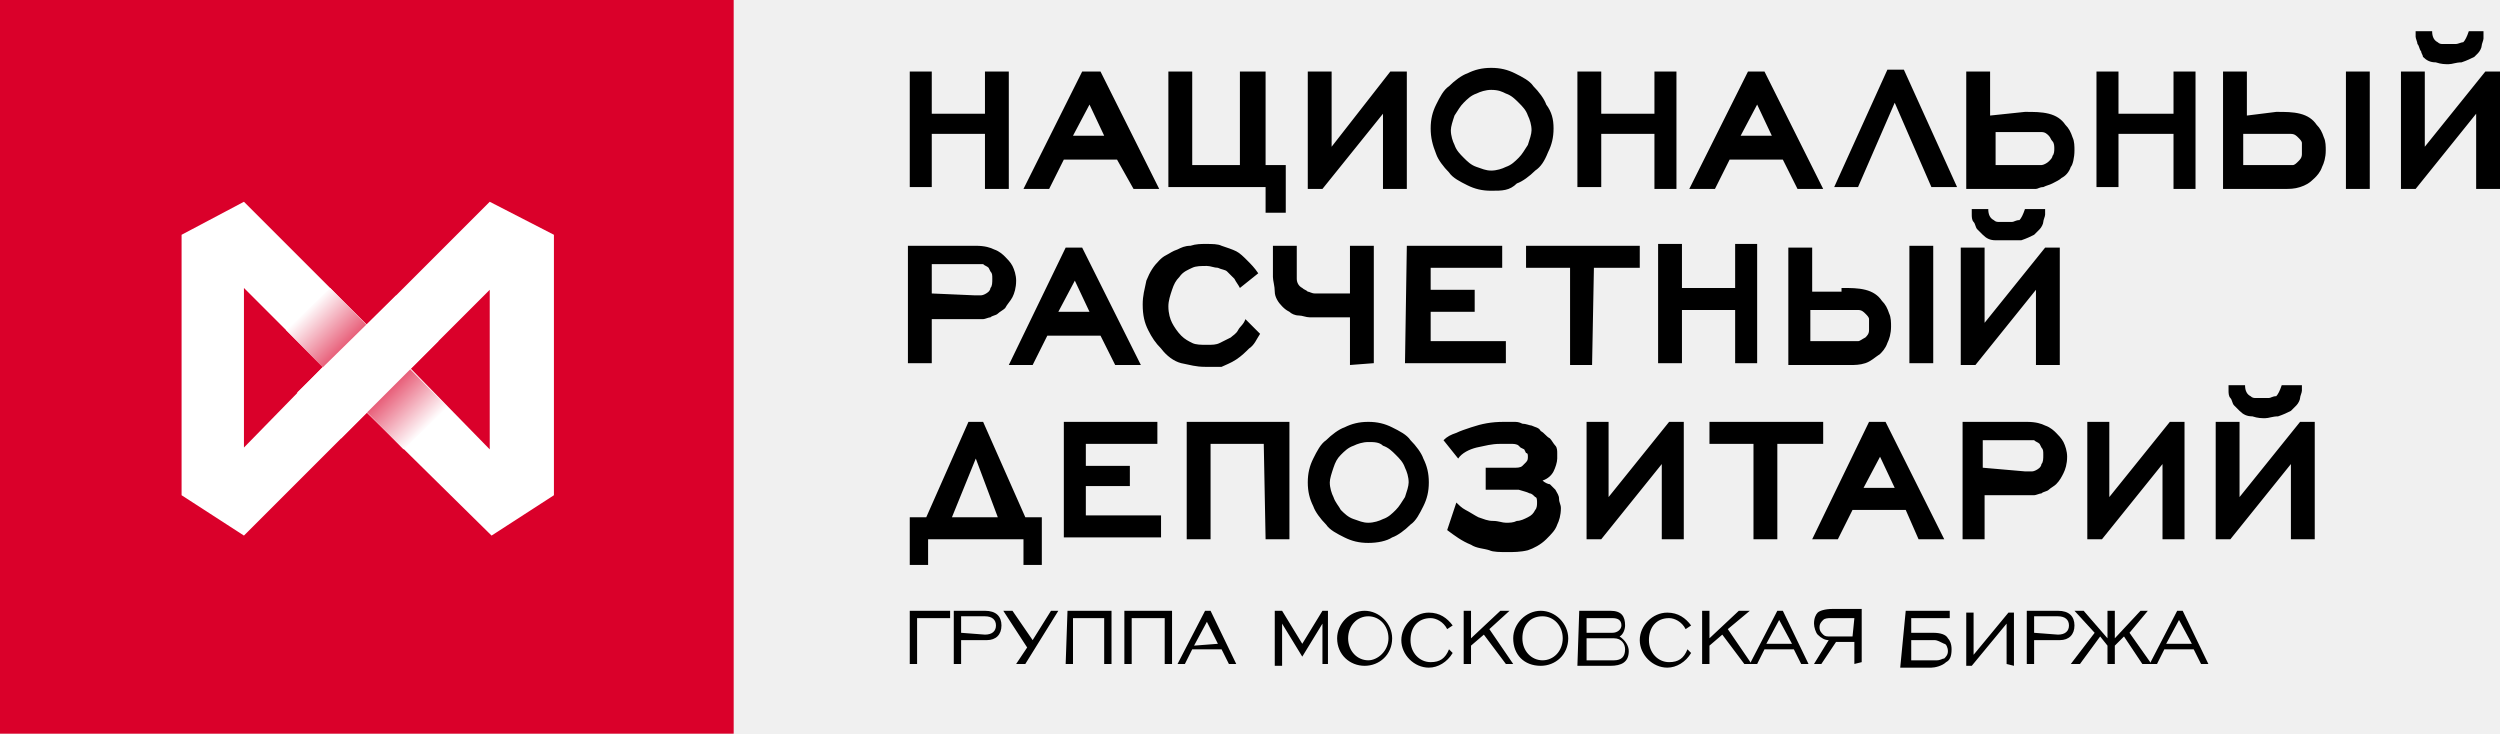
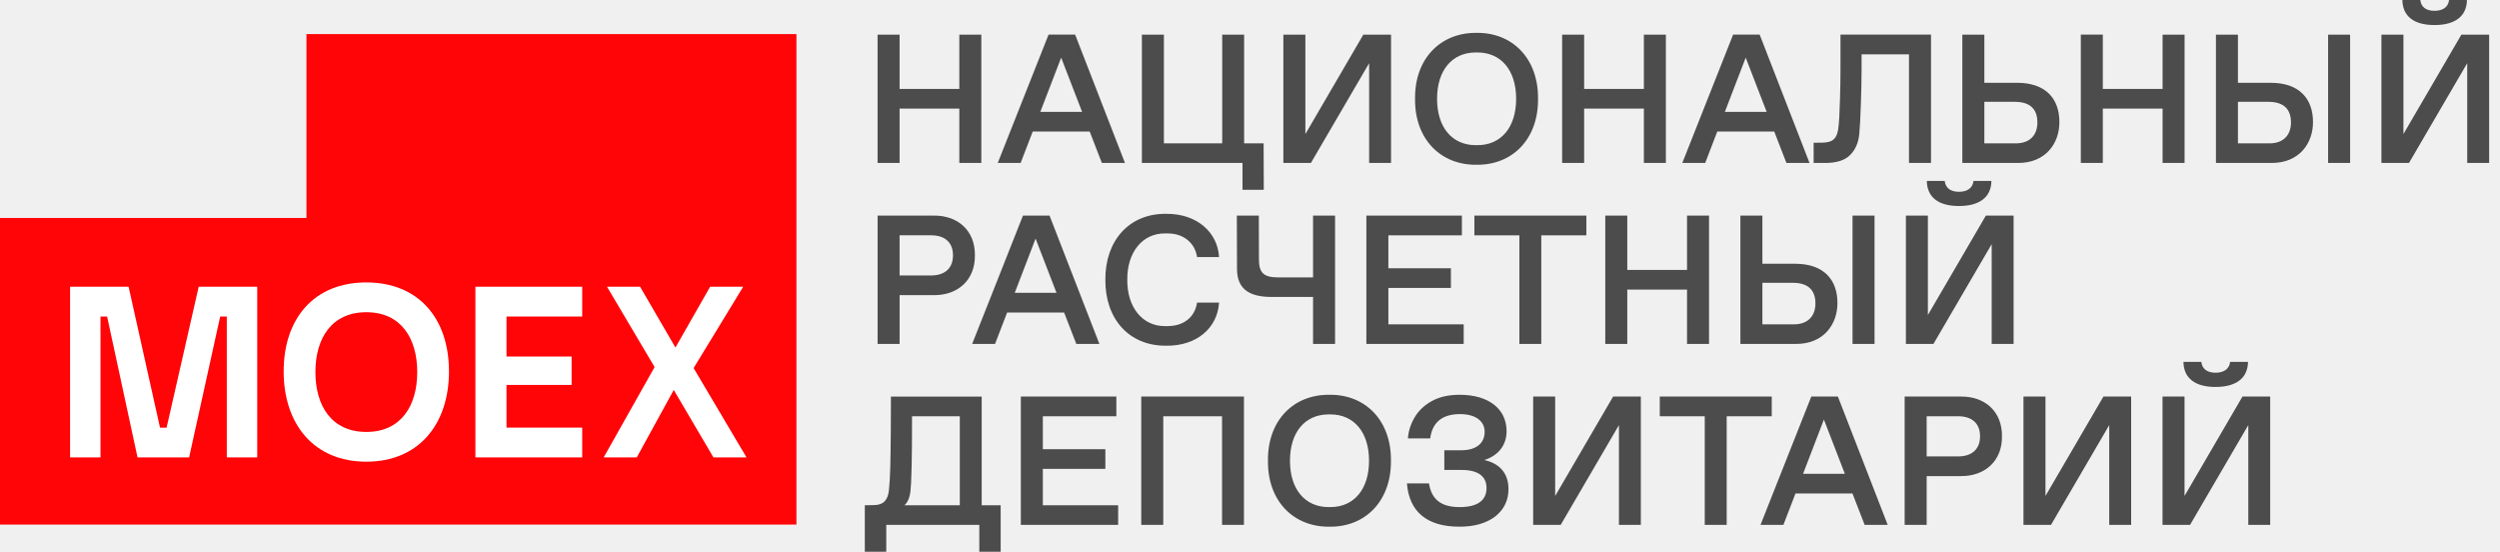
- <svg xmlns="http://www.w3.org/2000/svg" viewBox="0 0 136.3 40">
-   <g fill="#000">
-     <path d="M49.6 33.3h2.2v.4H50v2.5h-.4v-2.9zm2.4 0h1.7c.6 0 .9.3.9.8s-.3.8-.8.8h-1.4v1.3H52v-2.9zm1.7 1.3c.4 0 .6-.2.6-.5s-.2-.5-.6-.5h-1.3v.9l1.3.1zm2.3.7l-1.3-2h.5l1.1 1.6 1-1.6h.4l-1.8 2.9h-.5l.6-.9zm2.2-2h2.4v2.9h-.4v-2.5h-1.7v2.5h-.4l.1-2.9zm3.2 0h2.5v2.9h-.4v-2.5h-1.8v2.5h-.4v-2.9h.1zm4.3 0h.3l1.4 2.9H67l-.4-.8H65l-.4.8h-.4l1.5-2.9zm.7 1.8l-.6-1.2-.7 1.3 1.3-.1zm3.1-1.8h.4l1.1 1.8 1.1-1.8h.3v2.9h-.3V34L71 35.8 69.9 34v2.3h-.4v-3zm3.4 1.5c0-.8.7-1.5 1.5-1.5s1.5.7 1.5 1.5c0 .9-.7 1.5-1.5 1.5s-1.5-.6-1.5-1.5zm2.8 0c0-.7-.5-1.2-1.1-1.2s-1.1.5-1.1 1.2.5 1.2 1.1 1.2c.5 0 1.1-.5 1.1-1.2zm3.5.8c-.3.5-.8.8-1.3.8-.8 0-1.5-.7-1.5-1.5s.7-1.5 1.5-1.5c.6 0 1 .3 1.3.7l-.3.2c-.2-.4-.6-.6-.9-.6-.7 0-1.1.5-1.1 1.2s.5 1.2 1.1 1.2c.5 0 .8-.2 1-.7l.2.2zm.6-2.3h.4v1.5l1.6-1.5h.5l-1.1 1 1.3 1.9h-.4l-1.2-1.6-.7.6v1h-.4v-2.9zm2.7 1.5c0-.8.7-1.5 1.5-1.5s1.5.7 1.5 1.5c0 .9-.7 1.5-1.5 1.5-.9 0-1.5-.6-1.5-1.5zm2.7 0c0-.7-.5-1.2-1.1-1.2-.7 0-1.1.5-1.1 1.2s.5 1.2 1.1 1.2 1.1-.5 1.1-1.2zm.9-1.5h1.7c.6 0 .8.3.8.8 0 .2-.1.5-.3.6.3.2.5.5.5.8 0 .6-.4.8-1 .8H86l.1-3zm1.8 1.2c.3 0 .5-.2.5-.4 0-.3-.2-.4-.5-.4h-1.4v.8h1.4zM88 36c.4 0 .6-.2.6-.6 0-.3-.2-.6-.6-.6h-1.5V36H88zm4.2-.4c-.3.5-.8.8-1.3.8-.8 0-1.5-.7-1.5-1.5s.7-1.5 1.5-1.5c.6 0 1 .3 1.3.7l-.3.2c-.2-.4-.6-.6-.9-.6-.7 0-1.1.5-1.1 1.2s.5 1.2 1.1 1.2c.5 0 .8-.2 1-.7l.2.2zm.6-2.3h.4v1.5l1.6-1.5h.6l-1.2 1 1.3 1.9h-.4l-1.2-1.6-.7.6v1h-.4v-2.9z" />
-     <path d="M96.9 33.3h.3l1.4 2.9h-.4l-.4-.8h-1.6l-.4.8h-.4l1.5-2.9zm.8 1.8l-.7-1.3-.7 1.3h1.4zm3.4 1.1V35h-1l-.8 1.2h-.4l.8-1.3c-.2 0-.4-.1-.6-.3-.1-.1-.2-.4-.2-.6 0-.3.1-.5.2-.6.1-.1.4-.2.8-.2h1.6v2.9l-.4.1zm0-2.5h-1.3c-.1 0-.3 0-.4.1s-.2.2-.2.4.1.3.2.4c.1.1.2.1.4.1h1.2l.1-1zm2.8-.4h2.4v.4h-2.1v.8h1.2c.4 0 .7.1.8.3.1.1.2.3.2.6 0 .4-.1.6-.3.7-.2.2-.6.3-.8.3h-1.7l.3-3.1zm1.7 2.7c.2 0 .3-.1.4-.1.1-.1.2-.2.2-.4s-.1-.4-.2-.4c-.2-.1-.4-.2-.5-.2h-1.3V36h1.4zm3.8.2V34l-1.9 2.3h-.3v-2.9h.4v2.3l1.9-2.3h.3v2.9l-.4-.1zm1.1-2.9h1.7c.6 0 .9.3.9.8s-.3.8-.8.8h-1.4v1.3h-.4v-2.9zm1.7 1.3c.4 0 .6-.2.6-.5s-.2-.5-.6-.5h-1.3v.9l1.3.1z" />
-     <path d="M114.9 35.2l-.4-.5-1.1 1.5h-.5l1.3-1.7-1.1-1.2h.5l1.3 1.5v-1.5h.4v1.5l1.4-1.5h.4l-1 1.2 1.2 1.7h-.5l-1-1.5-.5.5v1h-.4v-1z" />
-     <path d="M118.7 33.3h.3l1.4 2.9h-.4l-.4-.8H118l-.4.8h-.4l1.5-2.9zm.8 1.8l-.7-1.3-.7 1.3h1.4zM53.7 7.3h-2.9v2.9h-1.2V3.9h1.2v2.3h2.9V3.9H55v6.4h-1.3v-3zm7.2 1.4H58l-.8 1.6h-1.4L59 3.9h1l3.2 6.4h-1.4l-.9-1.6zm-2.4-1.3h1.7l-.8-1.7-.9 1.7zM69 3.9V9h1.1v2.6H69v-1.4h-5.3V3.9H65V9h2.6V3.9H69zm3.1 6.4h-.8V3.9h1.3V8l3.2-4.1h.9v6.4h-1.3V6.2l-3.3 4.1zm9.2.1c-.5 0-.9-.1-1.3-.3s-.8-.4-1-.7c-.3-.3-.6-.7-.7-1-.2-.5-.3-.9-.3-1.4s.1-.9.3-1.3.4-.8.7-1c.3-.3.7-.6 1-.7.4-.2.8-.3 1.3-.3s.9.1 1.3.3.8.4 1 .7c.3.3.6.7.7 1 .3.4.4.8.4 1.3s-.1.9-.3 1.3c-.2.5-.4.8-.7 1-.3.3-.7.6-1 .7-.4.4-.8.4-1.4.4zm0-5.5c-.3 0-.6.1-.8.2-.3.1-.5.3-.7.5s-.3.4-.5.7c-.1.3-.2.6-.2.8 0 .3.1.6.2.8.1.3.3.5.5.7s.4.4.7.5c.3.1.5.2.8.2s.6-.1.8-.2c.3-.1.5-.3.7-.5s.3-.4.5-.7c.1-.3.2-.6.2-.8 0-.3-.1-.6-.2-.8-.1-.3-.3-.5-.5-.7s-.4-.4-.7-.5c-.2-.1-.4-.2-.8-.2zm8.9 2.4h-2.9v2.9H86V3.9h1.3v2.3h2.9V3.9h1.2v6.4h-1.2v-3zm7 1.4h-2.9l-.8 1.6h-1.4l3.2-6.4h.9l3.2 6.4H98l-.8-1.6zm-2.3-1.3h1.7l-.8-1.7-.9 1.7zm8.4-1.8l-2 4.6H100l2.9-6.4h.9l2.9 6.4h-1.4l-2-4.6zm7.1.5c.5 0 .9 0 1.3.1s.7.3.9.6c.2.2.3.4.4.7.1.2.1.5.1.7 0 .4-.1.8-.2.9-.1.3-.3.5-.5.6-.1.1-.3.2-.5.3s-.3.1-.5.2c-.2 0-.3.1-.4.1h-3.8V3.9h1.3v2.4l1.9-.2zm.5 2.9h.4c.1 0 .3-.1.4-.2.1-.1.2-.2.2-.3.1-.1.1-.3.1-.4s0-.3-.1-.4c-.1-.1-.1-.2-.2-.3-.1-.1-.2-.2-.4-.2h-2.5V9h2.1zm7.6-1.7h-3v2.9h-1.2V3.9h1.2v2.3h3V3.9h1.2v6.4h-1.2v-3zm5.6-1.2c.5 0 .9 0 1.3.1s.7.3.9.6c.2.2.3.4.4.7.1.2.1.5.1.7 0 .4-.1.7-.2.9-.1.3-.3.5-.4.6-.3.3-.5.4-.8.5s-.6.1-.8.1h-3.4V3.9h1.3v2.4l1.6-.2zm.5 2.9h.4c.1 0 .2-.1.3-.2.1-.1.2-.2.2-.4v-.6c0-.1-.1-.2-.2-.3-.1-.1-.2-.2-.4-.2h-2.6V9h2.3zm3.3-5.1h1.3v6.4h-1.3V3.9zm3.8 6.4h-.8V3.9h1.3V8l3.3-4.1h.8v6.4H135V6.2l-3.3 4.1zm3.7-8.5v.3c0 .1-.1.3-.1.4s-.1.3-.2.4l-.2.2c-.2.1-.4.2-.7.3-.3 0-.5.1-.7.1s-.4 0-.7-.1c-.3 0-.5-.1-.7-.3 0-.1-.1-.2-.1-.3-.1-.1-.1-.3-.2-.4 0-.1-.1-.3-.1-.4v-.3h.9c0 .3.1.5.3.6.1.1.2.1.3.1h.7c.1 0 .3-.1.4-.1.1-.1.2-.3.3-.6h.8v.1zM53.2 13.4c.5 0 .8.1 1 .2.3.1.5.3.6.4s.3.3.4.5.2.5.2.8c0 .4-.1.7-.2.9-.1.2-.3.4-.4.6-.1.1-.3.2-.4.3-.1.1-.3.1-.4.2-.1 0-.3.1-.4.1h-2.8v2.4h-1.3v-6.4h3.7zm-.1 2.7h.4c.1 0 .3-.1.4-.2 0 0 .1-.1.1-.2.1-.1.1-.3.1-.5s0-.3-.1-.4l-.1-.2c-.1-.1-.2-.1-.3-.2h-2.8V16l2.3.1zm6.9 2.2h-2.9l-.8 1.6H55l3.1-6.4h.9l3.2 6.4h-1.4l-.8-1.6zM57.7 17h1.7l-.8-1.7-.9 1.7zm11 1.2c-.2.3-.3.6-.6.8-.2.2-.4.4-.7.6-.3.2-.6.3-.8.4h-.9c-.5 0-.8-.1-1.3-.2-.4-.1-.8-.4-1.1-.8-.3-.3-.5-.6-.7-1s-.3-.8-.3-1.4c0-.5.1-.8.2-1.3.2-.5.4-.8.7-1.1.1-.1.2-.2.4-.3.2-.1.3-.2.6-.3.2-.1.4-.2.7-.2.3-.1.6-.1.8-.1.4 0 .7 0 .9.1.3.1.6.2.8.3.2.1.4.3.6.5s.4.4.6.7l-1 .8c-.1-.2-.2-.3-.3-.5l-.4-.4c-.1-.1-.3-.1-.5-.2-.2 0-.4-.1-.6-.1-.3 0-.6 0-.8.1-.2.1-.5.2-.7.5-.2.2-.3.4-.4.7-.1.3-.2.6-.2.9 0 .4.1.7.2.9s.3.5.5.7.4.3.6.4.5.1.8.1.5 0 .7-.1l.6-.3c.1-.1.3-.2.4-.4.1-.2.3-.3.4-.6l.8.8zm4.9 1.7v-2.6h-2.2c-.2 0-.4-.1-.6-.1s-.4-.1-.5-.2c-.2-.1-.3-.2-.4-.3-.2-.2-.4-.5-.4-.8s-.1-.6-.1-.8v-1.7h1.3v1.8c0 .2.1.4.3.5.1.1.2.1.3.2.1 0 .2.1.4.1h1.9v-2.6h1.3v6.4l-1.3.1zm3.1-6.5h5.2v1.2H78v1.2h2.4V17H78v1.6h4.1v1.2h-5.5l.1-6.4zm10.1 6.5h-1.2v-5.3h-2.4v-1.2h6.2v1.2h-2.5l-.1 5.3zm7.8-3h-2.9v2.9h-1.3v-6.5h1.3v2.4h2.9v-2.4h1.2v6.5h-1.2v-2.9zm5.8-1.2c.5 0 .9 0 1.3.1s.7.3.9.6c.2.2.3.4.4.7.1.2.1.5.1.7 0 .4-.1.7-.2.9-.1.3-.3.5-.4.6-.3.2-.5.4-.8.5s-.6.1-.8.1h-3.4v-6.4h1.3v2.4h1.6v-.2zm.5 2.9h.4c.1 0 .2-.1.4-.2.1-.1.2-.2.2-.4v-.6c0-.1-.1-.2-.2-.3-.1-.1-.2-.2-.4-.2h-2.6v1.7h2.2zm3.2-5.2h1.3v6.4h-1.3v-6.4zm3.6 6.5h-.8v-6.4h1.3v4.1l3.3-4.1h.8v6.4H111v-4.1l-3.3 4.1zm3.8-8.5v.3c0 .1-.1.3-.1.4s-.1.3-.2.4l-.3.3c-.2.1-.4.2-.7.3h-1.4c-.3 0-.5-.1-.7-.3l-.3-.3c-.1-.1-.1-.3-.2-.4-.1-.1-.1-.3-.1-.4v-.3h.9c0 .3.1.5.3.6.1.1.2.1.3.1h.7c.1 0 .2-.1.4-.1.1-.1.2-.3.3-.6h1.1zm-55.8 18h-5.1v1.4h-1v-2.6h.9l2.3-5.2h.8l2.3 5.2h.9v2.6h-1v-1.4h-.1zM53.2 25l-1.3 3.2h2.5L53.2 25zm4.8-2h5.1v1.2h-3.9v1.2h2.4v1.1h-2.4v1.6h4.1v1.2H58V23zm10.9 1.2H66v5.2h-1.3V23h5.6v6.4H69l-.1-5.2zm5.7 5.4c-.5 0-.9-.1-1.3-.3s-.8-.4-1-.7c-.3-.3-.6-.7-.7-1-.2-.4-.3-.8-.3-1.3s.1-.9.3-1.3c.2-.4.4-.8.7-1 .3-.3.7-.6 1-.7.4-.2.8-.3 1.3-.3s.9.1 1.3.3c.4.2.8.4 1 .7.3.3.6.7.7 1 .2.4.3.8.3 1.3s-.1.9-.3 1.3c-.2.4-.4.8-.7 1-.3.3-.7.6-1 .7-.3.2-.8.3-1.3.3zm0-5.5c-.3 0-.6.1-.8.2-.3.1-.5.3-.7.5s-.3.4-.4.7c-.1.3-.2.6-.2.8 0 .3.1.6.2.8.1.3.3.5.4.7.2.2.4.4.7.5.3.1.5.2.8.2s.6-.1.8-.2c.3-.1.5-.3.7-.5s.3-.4.5-.7c.1-.3.2-.6.2-.8 0-.3-.1-.6-.2-.8-.1-.3-.3-.5-.5-.7s-.4-.4-.7-.5c-.2-.2-.5-.2-.8-.2zm4.8 3.3c.1.1.3.3.5.4.2.1.5.3.7.4.3.1.5.2.8.2s.5.1.7.1.4 0 .6-.1c.2 0 .4-.1.6-.2.2-.1.3-.2.4-.4.1-.1.1-.3.1-.4 0-.1 0-.3-.1-.3-.1-.1-.2-.2-.3-.2-.2-.1-.3-.1-.6-.2H81v-1.2h1.6c.1 0 .3 0 .4-.1l.2-.2c.1-.1.1-.2.1-.3 0-.1 0-.2-.1-.2l-.1-.2-.2-.1-.1-.1c-.1-.1-.3-.1-.4-.1h-.6c-.5 0-.8.1-1.3.2-.4.1-.8.3-1 .6l-.8-1c.2-.2.4-.3.7-.4.2-.1.5-.2.8-.3.6-.2 1.1-.3 1.8-.3h.5c.2 0 .3 0 .5.1.2 0 .4.1.5.1.2.1.4.1.5.3.2.1.3.3.5.4.1.1.2.3.3.4.1.1.1.3.1.4v.3c0 .2-.1.5-.2.7s-.3.4-.6.5c.1.1.3.2.4.2l.3.3c.1.2.2.3.2.5s.1.3.1.5c0 .4-.1.7-.2.9-.1.3-.3.5-.6.8-.3.3-.7.5-1 .6-.4.1-.8.1-1.1.1-.4 0-.8 0-1-.1-.3-.1-.7-.1-1-.3-.5-.2-.9-.5-1.3-.8l.5-1.5zm7.9 2h-.8V23h1.2v4.1L91 23h.8v6.4h-1.2v-4.1l-3.3 4.1zm9.5 0h-1.2v-5.2h-2.4V23h6.2v1.2h-2.5v5.2h-.1zm7.1-1.6H101l-.8 1.6h-1.4l3.1-6.4h.9l3.2 6.4h-1.4l-.7-1.6zm-2.3-1.2h1.7l-.8-1.7-.9 1.7zm8.9-3.6c.5 0 .8.1 1 .2.3.1.5.3.6.4s.3.3.4.5c.1.2.2.5.2.8 0 .4-.1.7-.2.9-.1.2-.2.4-.4.6-.1.1-.3.2-.4.3-.1.1-.3.1-.4.2-.1 0-.3.1-.4.1h-2.7v2.4H107V23h3.5zm-.1 2.7h.4c.1 0 .3-.1.4-.2 0 0 .1-.1.1-.2.1-.1.1-.3.1-.5s0-.3-.1-.4l-.1-.2c-.1-.1-.2-.1-.3-.2h-2.8v1.5l2.3.2zm4.2 3.7h-.8V23h1.2v4.1l3.3-4.1h.8v6.4h-1.2v-4.1l-3.3 4.1zm7 0h-.8V23h1.3v4.1l3.3-4.1h.8v6.4h-1.3v-4.1l-3.3 4.1zm3.9-8.4v.3c0 .1-.1.3-.1.4s-.1.3-.2.4l-.3.3c-.2.1-.4.2-.7.3-.3 0-.5.1-.7.1s-.4 0-.7-.1c-.3 0-.5-.1-.7-.3l-.3-.3c-.1-.1-.1-.3-.2-.4-.1-.1-.1-.3-.1-.4V21h.9c0 .3.1.5.3.6.1.1.2.1.3.1h.7c.1 0 .2-.1.4-.1.1-.1.2-.3.3-.6h1.1z" />
-   </g>
-   <path fill="#da002a" d="M0 0h40v40H0V0z" />
-   <path fill="#fff" d="M9.9 12.8V27l3.4 2.2 6.7-6.7 6.8 6.7 3.4-2.2V12.8L26.7 11 20 17.7 13.3 11l-3.4 1.8zm12.5 7.3l4.3-4.3v8.7l-4.3-4.4zm-9.1 4.3v-8.7l4.3 4.3-4.3 4.4z" />
-   <path fill="url(#gr1)" d="M24.4 22.2L22 24.5 15.6 18l2.4-2.3 6.4 6.5z" />
-   <linearGradient id="gr1" gradientUnits="userSpaceOnUse" x1="16.75" y1="25.15" x2="23.25" y2="18.65" gradientTransform="matrix(1 0 0 -1 0 42)">
-     <stop offset="0" stop-color="#fff" />
-     <stop offset=".5" stop-color="#da002a" />
-     <stop offset="1" stop-color="#fff" />
-   </linearGradient>
-   <path fill="#fff" d="M21.6 16.1l2.3 2.5-5.3 5.3-2.4-2.5 5.4-5.3z" />
+ <svg xmlns="http://www.w3.org/2000/svg" viewBox="0 0 145 32">
+   <path fill="#FF0508" d="M0 30.424v-17.782h17.782V1.977h28.429V30.425H0v-.001Z" />
+   <path fill="#fff" d="M9.668 24.803h-.384l-1.822-8.172H4.066v9.898H5.831V18.357h.384l1.765 8.172h2.993l1.803-8.172h.384v8.172h1.765v-9.898h-3.396l-1.862 8.172Zm17.917 1.726h6.196v-1.727h-4.393v-2.475h3.779v-1.648h-3.779v-2.321h4.393v-1.727h-6.196v9.898Zm-6.33-1.477c-2.014 0-2.954-1.516-2.954-3.472s.94-3.472 2.954-3.472c2.014 0 2.954 1.516 2.954 3.472s-.94 3.472-2.954 3.472Zm0-8.671c-3.031 0-4.796 2.091-4.796 5.16 0 3.069 1.765 5.237 4.796 5.237 3.031 0 4.796-2.167 4.796-5.237 0-3.069-1.765-5.16-4.796-5.16Zm13.773 10.148h1.918l2.148-3.913 2.302 3.913h1.918l-3.069-5.18 2.878-4.72h-1.918l-2.014 3.529-2.053-3.529h-1.918l2.762 4.661-2.954 5.238Z" />
+   <path fill="#4C4C4C" d="M144.428 9.451V2.009h-1.61l-3.363 5.766V2.009h-1.277v7.443h1.599l3.379-5.787v5.787h1.272ZM141.257.628c-.472 0-.779-.212-.825-.628h-1.039c.015.939.664 1.453 1.863 1.453 1.2 0 1.869-.513 1.885-1.453h-1.038c-.046.414-.368.628-.846.628ZM85.677 1.906c2.071-.026 3.587 1.479 3.565 3.825.02 2.346-1.495 3.85-3.565 3.825-2.076.026-3.597-1.479-3.571-3.825-.027-2.346 1.495-3.85 3.571-3.825Zm.052 6.513c1.354 0 2.242-1.017 2.242-2.688 0-1.671-.887-2.688-2.242-2.688h-.104c-1.354 0-2.242 1.017-2.242 2.688 0 1.671.887 2.688 2.242 2.688h.104ZM52.197 2.009h-1.277v7.443h1.277V6.3h3.466v3.151h1.277V2.009h-1.277v3.15h-3.466V2.009Zm7.725 5.621h3.306l.706 1.821h1.34l-2.891-7.443h-1.542l-2.948 7.443h1.328l.701-1.821Zm1.65-4.287 1.215 3.145h-2.424l1.209-3.145Zm10.523 7.666V9.451h-5.839V2.009h1.277v6.306h3.384V2.009h1.271v6.306h1.131l.01 2.694h-1.234Zm8.618-1.557V2.009h-1.608l-3.363 5.766V2.009h-1.277v7.443h1.598l3.379-5.787v5.787h1.271Zm11.204-7.443h-1.277v7.443h1.277V6.3h3.466v3.151h1.277V2.009h-1.277v3.15h-3.466V2.009Zm11.031 5.621h-3.306l-.701 1.821H97.613l2.948-7.443h1.541l2.892 7.443h-1.34l-.706-1.821Zm-.441-1.142-1.215-3.145-1.21 3.145h2.425Zm3.251 1.785-.524.006h-.001v1.173h.665c.659 0 1.142-.15 1.448-.457.307-.307.489-.712.535-1.215.036-.374.067-.954.093-1.744.026-.789.041-1.464.041-2.025v-.861h2.751v6.299h1.277V2.008h-5.252v1.993c0 .597-.011 1.205-.031 1.817-.01.384-.024.715-.04.993-.01.165-.021.312-.033.44-.062.805-.332 1.002-.929 1.023Zm11.296 1.178h-3.193V2.009h1.277v2.793h1.904c1.661 0 2.45.929 2.45 2.268.012 1.209-.772 2.403-2.438 2.382Zm-.151-3.545h-1.765v2.409h1.827c.804 0 1.251-.472 1.251-1.214.001-.785-.436-1.195-1.313-1.195Zm5.109-3.898h-1.276v7.443h1.276V6.3h3.468v3.151h1.276V2.009h-1.276v3.15h-3.468V2.009Zm9.755 7.443h-3.191V2.009h1.276v2.793h1.905c1.66 0 2.45.929 2.45 2.268.01 1.209-.774 2.403-2.44 2.382Zm-.151-3.545h-1.764v2.409h1.827c.804 0 1.251-.472 1.251-1.214-.001-.785-.437-1.195-1.314-1.195Zm4.745-3.898v7.443h-1.277V2.009h1.277ZM50.921 12.505h3.259c1.401-.016 2.403.872 2.387 2.304.016 1.433-.986 2.32-2.387 2.31h-1.982v2.829H50.921v-7.442Zm3.097 3.472c.825 0 1.277-.436 1.277-1.168 0-.732-.451-1.162-1.277-1.162h-1.821v2.331h1.821v-.001Zm4.419 2.149h3.306l.708 1.821h1.339l-2.892-7.442h-1.542l-2.948 7.442h1.328l.701-1.821Zm1.651-4.287 1.214 3.145h-2.423l1.209-3.145Zm7.584-1.437c1.765-.016 2.979 1.063 3.062 2.506h-1.277c-.067-.425-.259-.758-.566-1.002-.306-.244-.691-.368-1.162-.368h-.109c-1.339-.02-2.227 1.105-2.211 2.688-.016 1.583.873 2.709 2.211 2.688h.109c.473 0 .861-.119 1.168-.358.306-.244.493-.576.56-1.007h1.277c-.089 1.469-1.292 2.522-3.062 2.502-2.19.02-3.555-1.589-3.535-3.825-.019-2.227 1.345-3.85 3.535-3.825Zm6.116 4.822h2.4v2.724h1.277v-7.442h-1.277v3.583h-2.014c-.872 0-1.126-.275-1.126-1.065l-.006-2.518h-1.277l.01 3.088c.004 1.115.638 1.629 2.013 1.629Zm5.493-4.718h5.543v1.142h-4.266v1.91h3.628v1.142h-3.628v2.112h4.37v1.136h-5.647v-7.442Zm6.267 1.142h2.611v6.301h1.271v-6.301h2.616v-1.142h-6.498v1.142Zm7.595-1.142h1.277v3.151h3.467v-3.151h1.277v7.442H97.887v-3.151h-3.467v3.151h-1.277v-7.442Zm7.84 7.442h3.191c1.665.021 2.449-1.172 2.44-2.382 0-1.339-.789-2.268-2.45-2.268h-1.904v-2.793h-1.277v7.442Zm1.277-3.545h1.764c.877 0 1.312.411 1.313 1.194 0 .742-.447 1.215-1.251 1.215h-1.826v-2.409Zm6.507 3.545v-7.442h-1.277v7.442h1.277Zm8.068-7.443v7.442h-1.271v-5.786l-3.379 5.786h-1.599v-7.442h1.276v5.766l3.364-5.766h1.609Zm-3.997-2.009c.047.415.353.628.826.628.477 0 .799-.212.845-.628h1.039c-.016.94-.685 1.453-1.884 1.453-1.2 0-1.848-.514-1.863-1.453h1.037ZM58.062 32v-2.693h-1.1v-6.306h-5.268l-.006 1.863c-.006.92-.016 1.666-.031 2.232-.016.565-.042 1.012-.077 1.328-.062.586-.321.866-.861.871l-.54.01V32h1.245v-1.556h5.398V32h1.241Zm-5.143-7.858h2.772v5.164h-3.212c.192-.172.311-.452.352-.851.013-.112.024-.262.033-.449.014-.271.025-.621.034-1.051.015-.732.02-1.423.02-2.076v-.737Zm6.313-1.142h5.543v1.142h-4.266v1.91h3.628v1.142h-3.628v2.112h4.37v1.136h-5.647v-7.443Zm12.946 7.443v-7.443h-5.958v7.443h1.277v-6.301h3.41v6.301h1.271Zm4.964-7.546c2.071-.026 3.587 1.479 3.565 3.825.02 2.346-1.495 3.852-3.565 3.826-2.076.026-3.597-1.479-3.571-3.826-.026-2.346 1.494-3.85 3.571-3.825Zm.052 6.514c1.354 0 2.242-1.017 2.242-2.688 0-1.671-.887-2.688-2.242-2.688h-.104c-1.354 0-2.242 1.017-2.242 2.688 0 1.671.887 2.688 2.242 2.688h.104Zm4.44-1.376c.13 1.635 1.152 2.512 3.036 2.512 1.774.016 2.87-.888 2.856-2.19 0-.918-.53-1.484-1.401-1.676.846-.265 1.292-.898 1.292-1.666 0-1.292-1.028-2.118-2.725-2.118-.648 0-1.188.125-1.629.374-.441.248-.768.565-.992.954-.224.384-.348.783-.38 1.204h1.292c.119-.887.653-1.411 1.728-1.411.898 0 1.433.4 1.433 1.028 0 .669-.497 1.069-1.354 1.069h-.986v1.143h1.012c.939 0 1.437.364 1.437 1.043 0 .731-.529 1.111-1.568 1.111-1.063 0-1.629-.447-1.77-1.376h-1.282Zm13.573 2.408h-1.271v-5.787l-3.379 5.787h-1.598v-7.443h1.277v5.766l3.363-5.766h1.608v7.443Zm1.097-6.301h2.611v6.301h1.273v-6.301h2.615v-1.142h-6.498v1.142Zm11.181 4.479h-3.305l-.701 1.821h-1.328l2.947-7.443h1.542l2.891 7.443h-1.338l-.708-1.821Zm-.441-1.142-1.215-3.145-1.209 3.145h2.424Zm6.73-4.479h-3.26v7.443h1.277V27.614h1.983c1.401.01 2.403-.877 2.387-2.31.016-1.432-.986-2.32-2.387-2.304Zm1.115 2.304c0 .732-.452 1.168-1.277 1.168h-1.821v-2.33h1.821c.825 0 1.277.43 1.277 1.162Zm8.767 5.138h-1.271v-5.787l-3.379 5.787h-1.598v-7.443h1.277v5.766l3.363-5.766h1.608v7.443Zm6.797 0h1.271v-7.443h-1.608l-3.363 5.766v-5.766h-1.277v7.443h1.598l3.379-5.787v5.787Zm-1.9-8.824c-.473 0-.778-.212-.825-.628h-1.038c.016.939.664 1.453 1.863 1.453 1.199 0 1.869-.513 1.884-1.453h-1.038c-.046.414-.369.628-.846.628Z" />
</svg>
